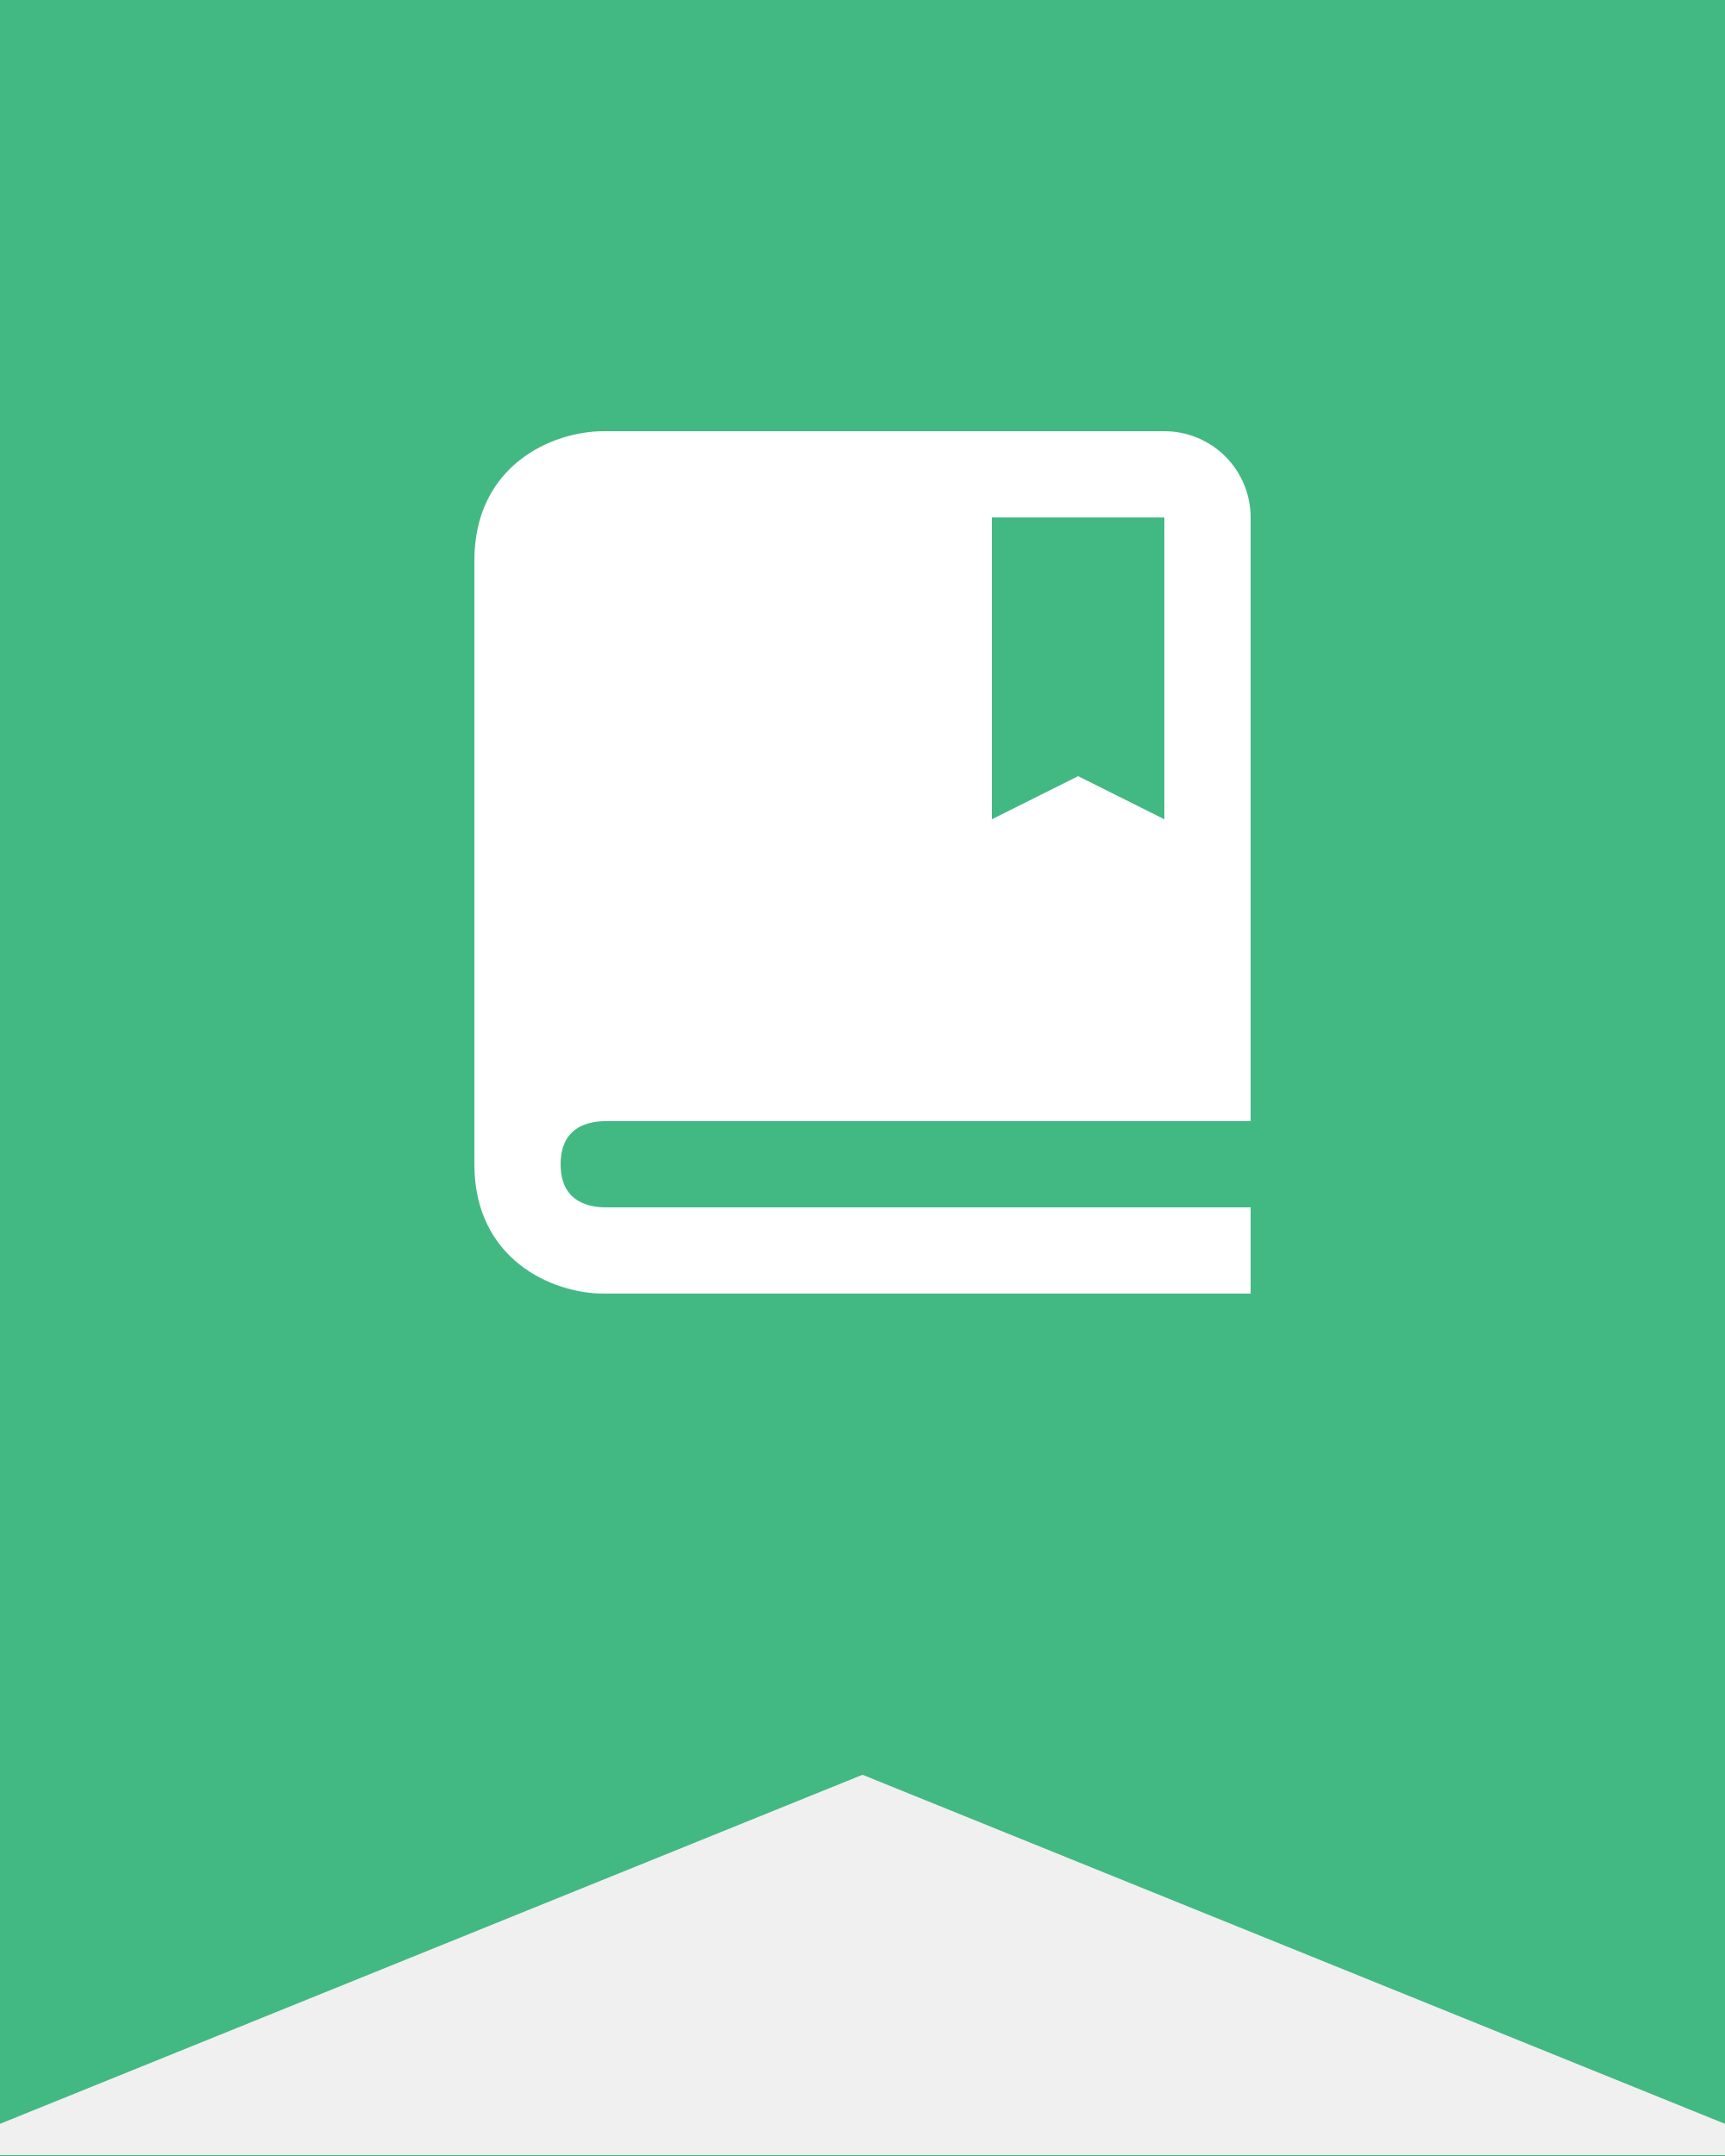
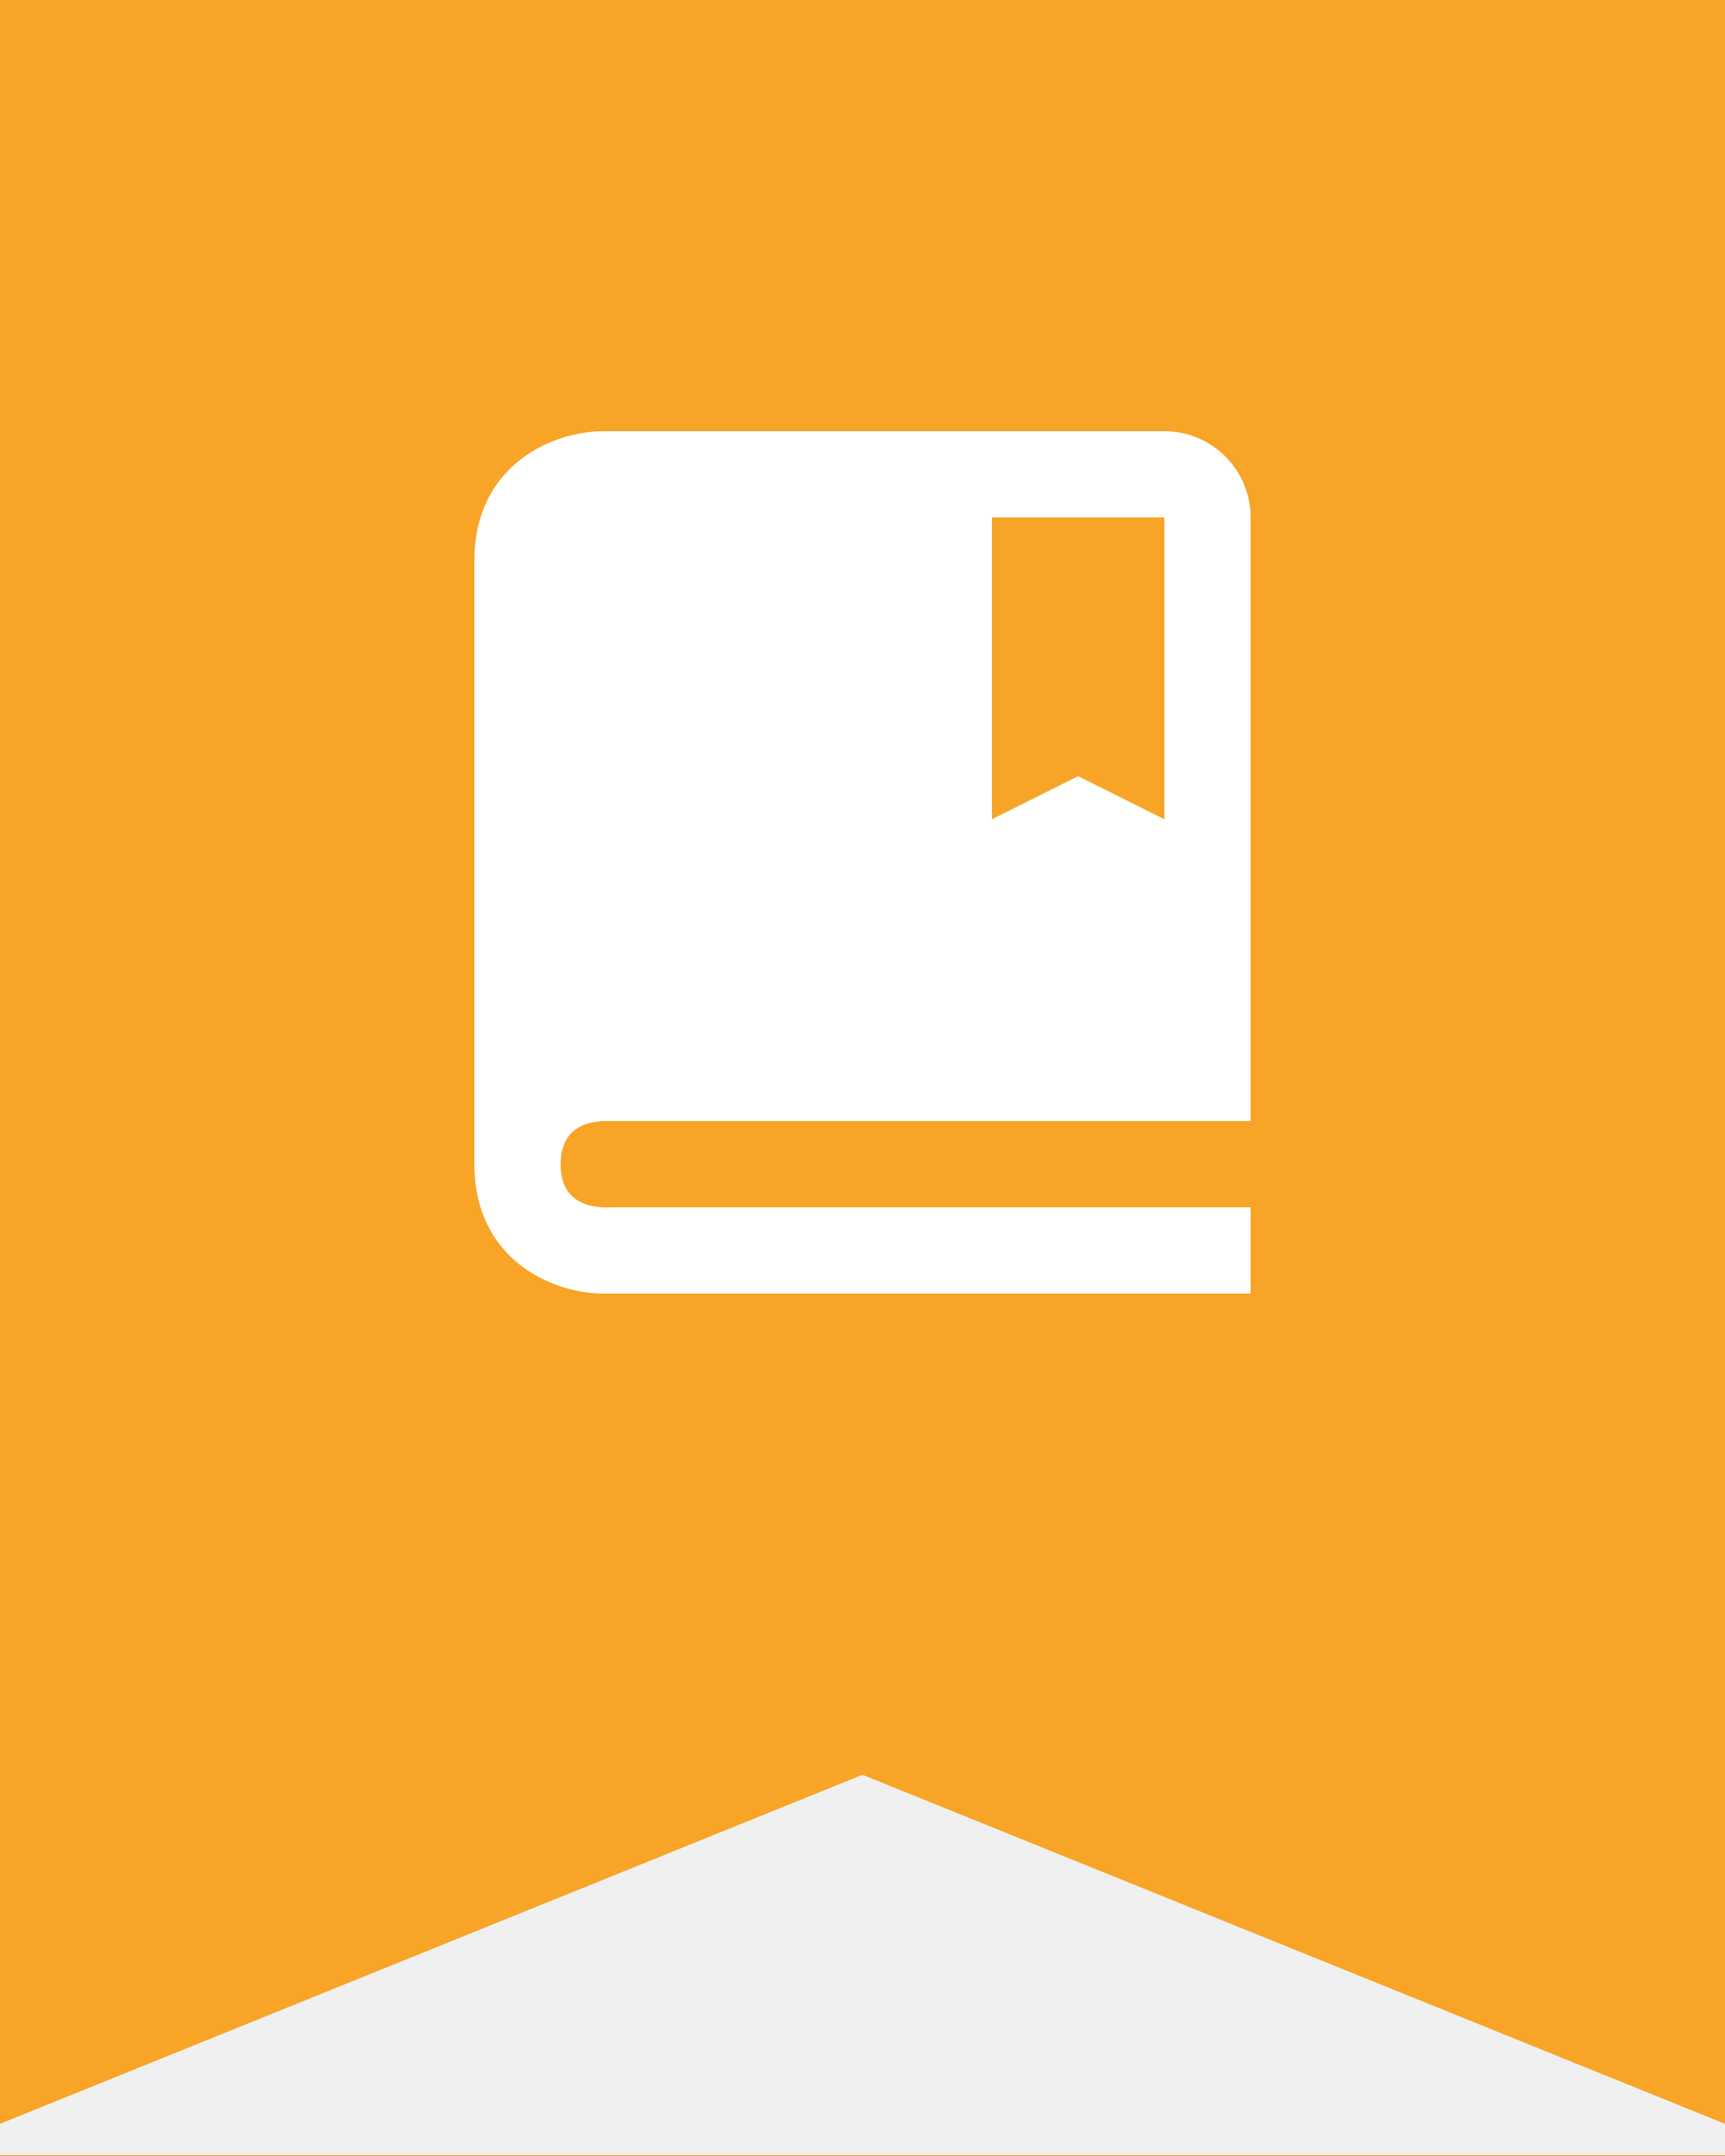
<svg xmlns="http://www.w3.org/2000/svg" width="40" height="50" viewBox="0 0 40 50" fill="none">
-   <path fill-rule="evenodd" clip-rule="evenodd" d="M40 0H0V49.254L20 41.159L40 49.254V0ZM40 49.979H0V50H40V49.979Z" fill="#42B983" />
+   <path fill-rule="evenodd" clip-rule="evenodd" d="M40 0H0V49.254L20 41.159L40 49.254V0ZM40 49.979H0V50H40V49.979Z" fill="#F8A427" />
  <path d="M27 10H14C12.794 10 11 10.799 11 13V27C11 29.201 12.794 30 14 30H29V28H14.012C13.55 27.988 13 27.806 13 27C13 26.899 13.009 26.809 13.024 26.727C13.136 26.151 13.608 26.01 14.012 26H29V12C29 11.47 28.789 10.961 28.414 10.586C28.039 10.211 27.53 10 27 10ZM27 19L25 18L23 19V12H27V19Z" fill="white" />
</svg>
